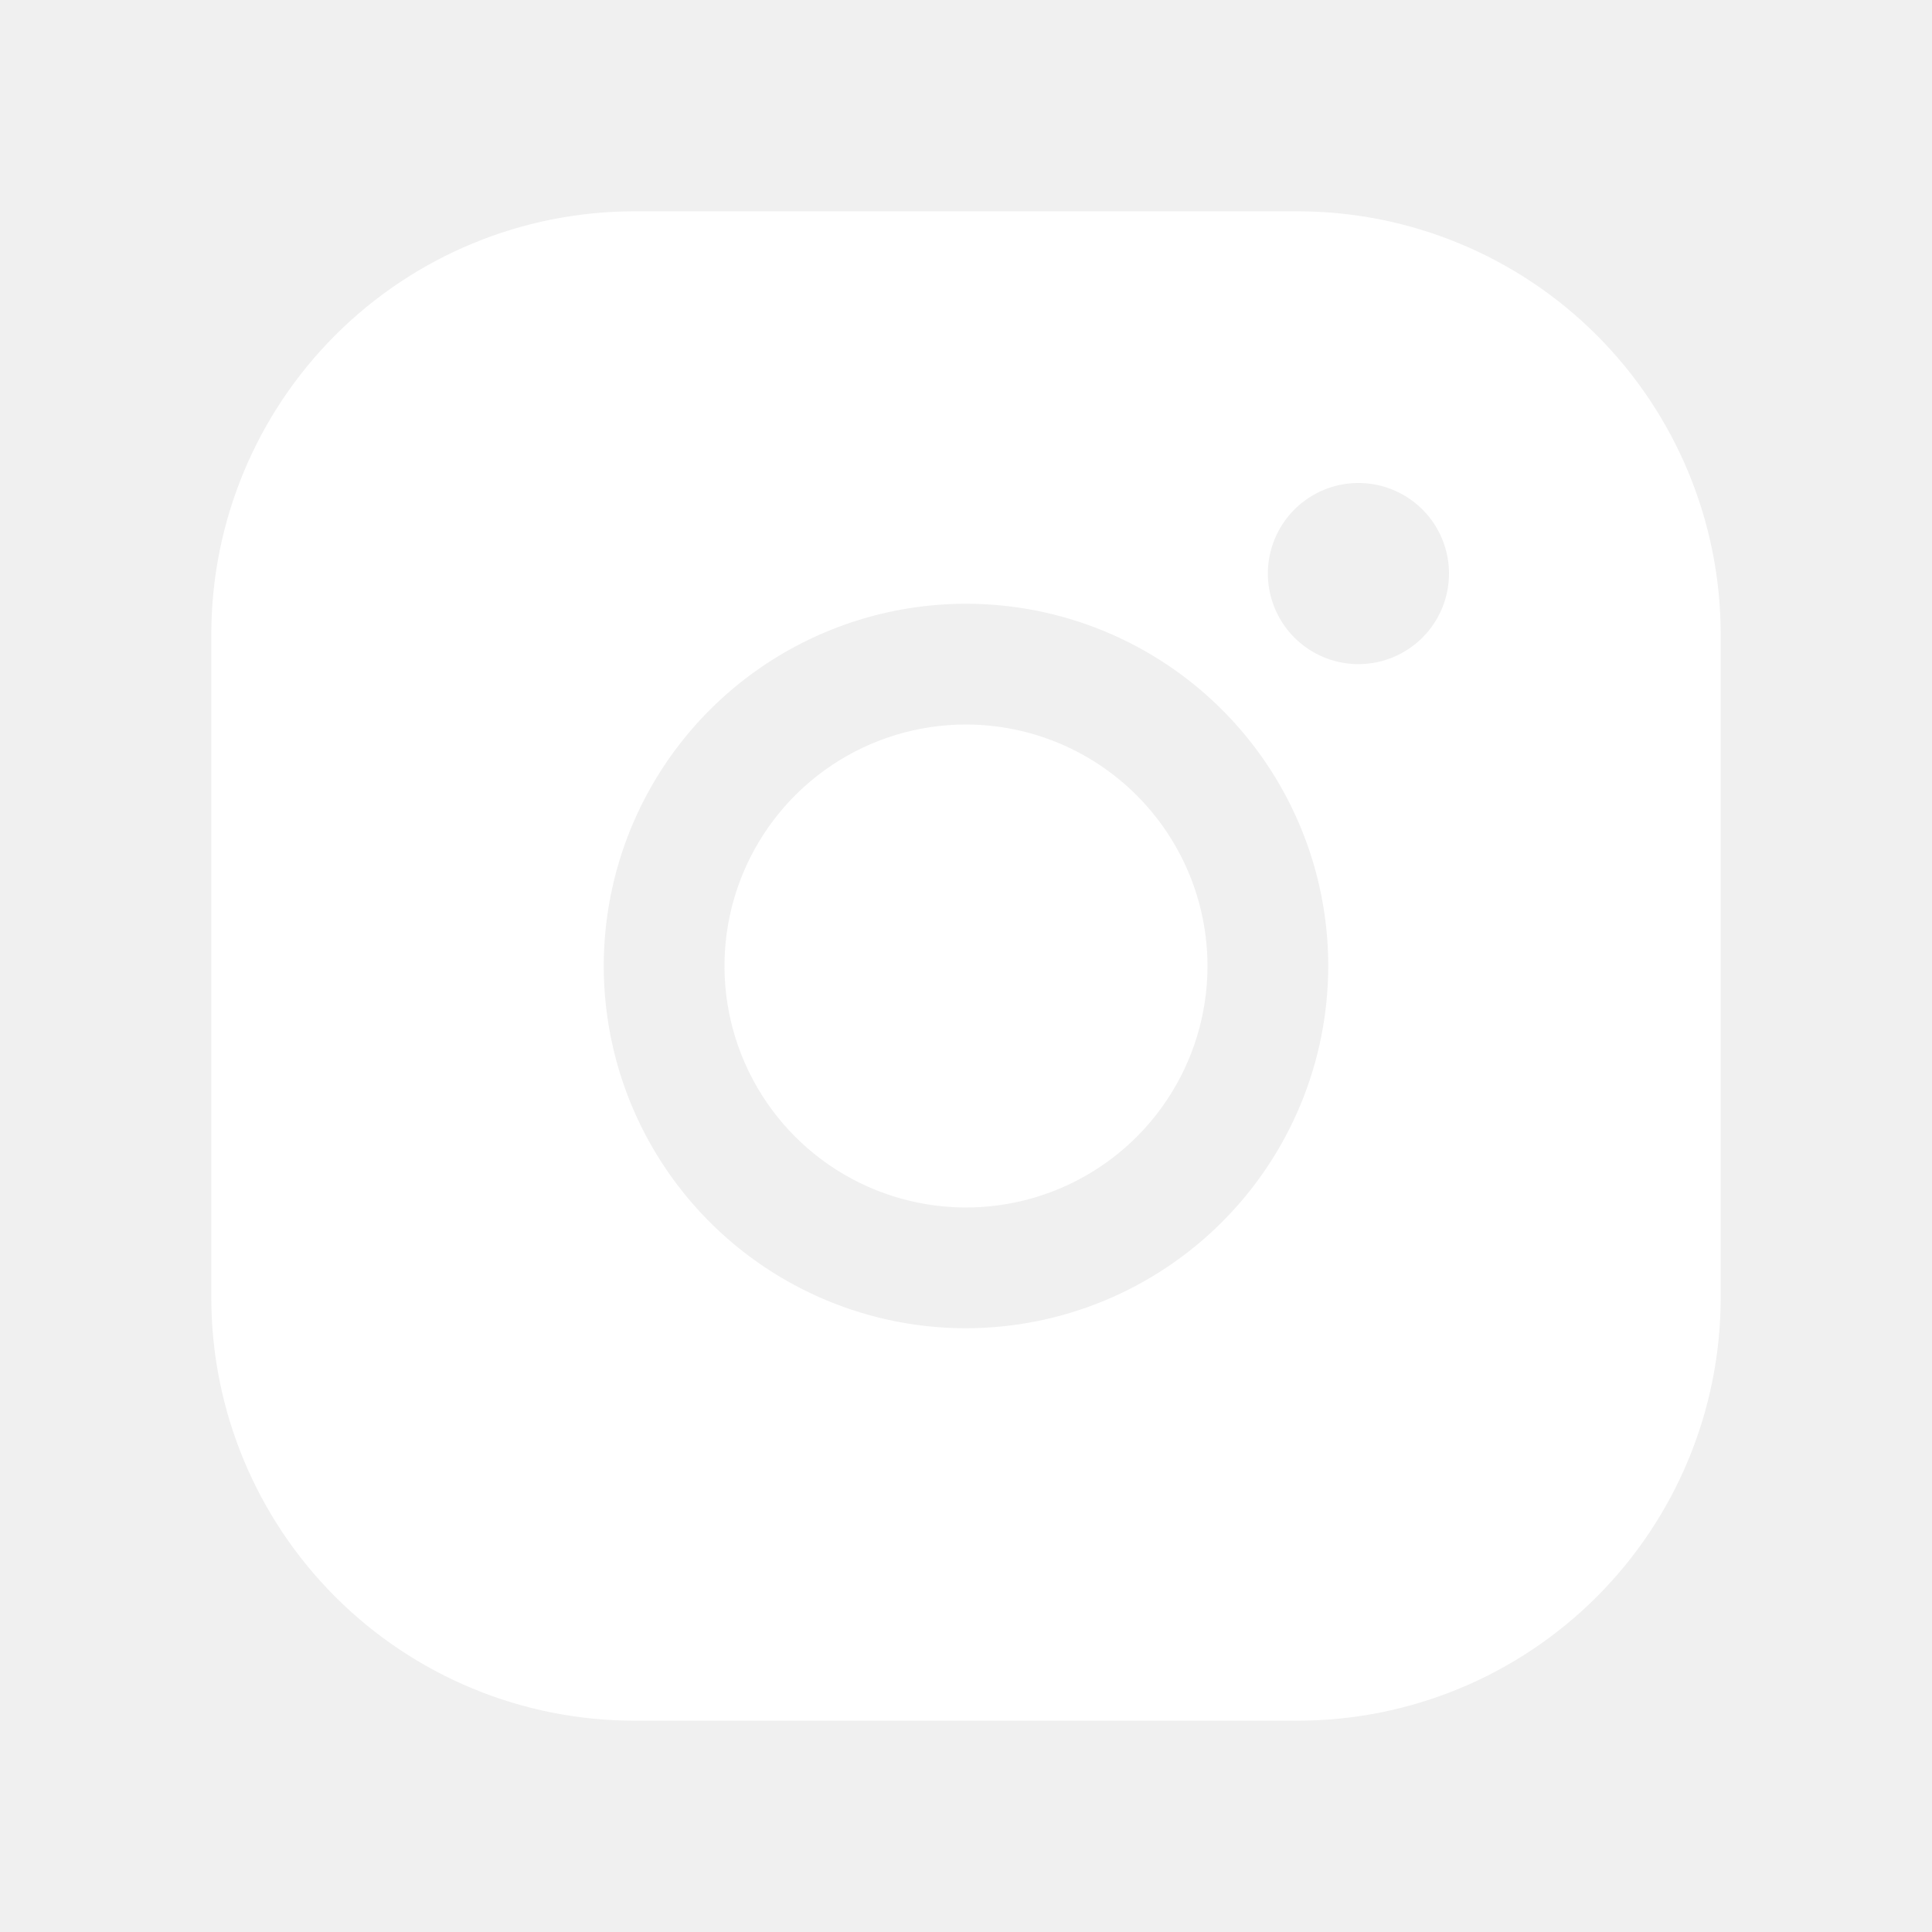
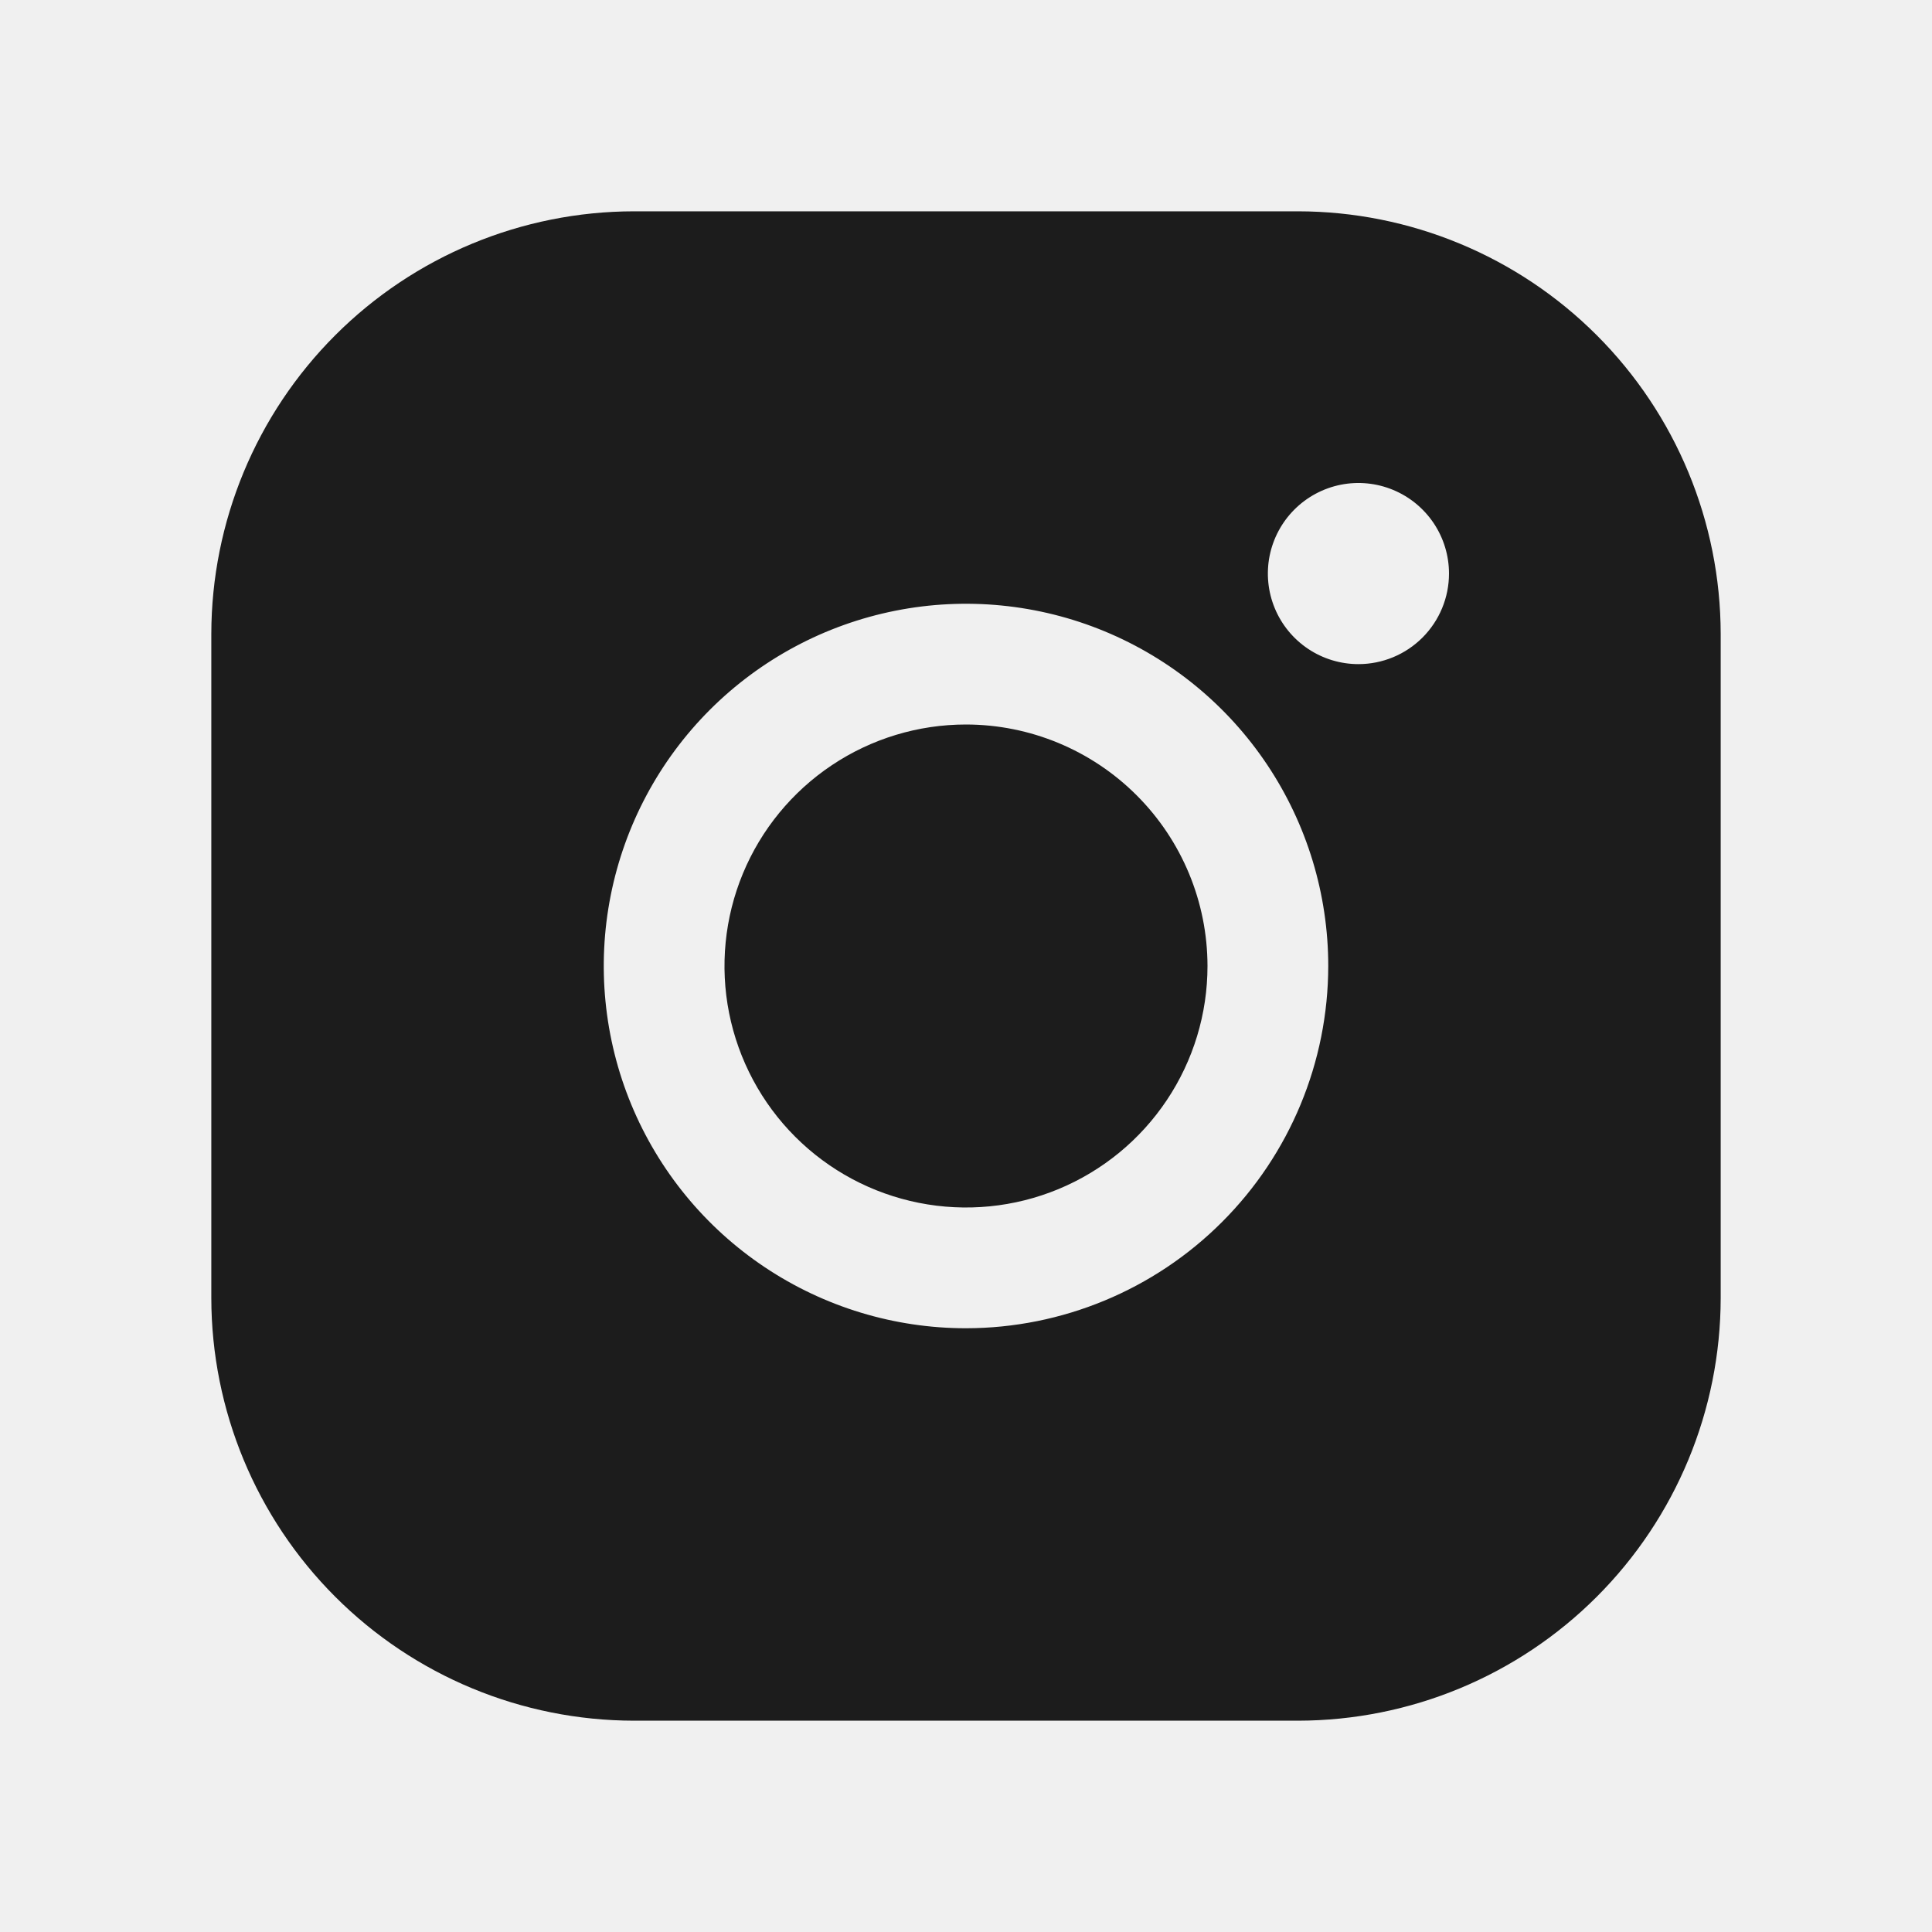
<svg xmlns="http://www.w3.org/2000/svg" width="56" height="56" viewBox="0 0 56 56" fill="none">
-   <path d="M35 28C35 29.384 34.59 30.738 33.82 31.889C33.051 33.04 31.958 33.937 30.679 34.467C29.4 34.997 27.992 35.136 26.634 34.865C25.276 34.595 24.029 33.929 23.05 32.95C22.071 31.971 21.405 30.724 21.134 29.366C20.864 28.008 21.003 26.6 21.533 25.321C22.063 24.042 22.96 22.949 24.111 22.18C25.262 21.41 26.616 21 28 21C29.856 21.002 31.635 21.74 32.947 23.053C34.26 24.365 34.998 26.144 35 28ZM49.875 18.375V37.625C49.871 40.873 48.58 43.986 46.283 46.283C43.986 48.58 40.873 49.871 37.625 49.875H18.375C15.127 49.871 12.014 48.58 9.717 46.283C7.42 43.986 6.129 40.873 6.125 37.625V18.375C6.129 15.127 7.42 12.014 9.717 9.717C12.014 7.42 15.127 6.129 18.375 6.125H37.625C40.873 6.129 43.986 7.42 46.283 9.717C48.58 12.014 49.871 15.127 49.875 18.375ZM38.5 28C38.5 25.923 37.884 23.893 36.73 22.166C35.577 20.44 33.937 19.094 32.018 18.299C30.1 17.505 27.988 17.297 25.952 17.702C23.915 18.107 22.044 19.107 20.575 20.575C19.107 22.044 18.107 23.915 17.702 25.952C17.297 27.988 17.505 30.1 18.299 32.018C19.094 33.937 20.44 35.577 22.166 36.73C23.893 37.884 25.923 38.5 28 38.5C30.784 38.497 33.453 37.39 35.421 35.421C37.39 33.453 38.497 30.784 38.5 28ZM42 16.625C42 16.106 41.846 15.598 41.558 15.167C41.269 14.735 40.859 14.399 40.38 14.2C39.9 14.001 39.372 13.949 38.863 14.05C38.354 14.152 37.886 14.402 37.519 14.769C37.152 15.136 36.902 15.604 36.8 16.113C36.699 16.622 36.751 17.15 36.95 17.63C37.148 18.109 37.485 18.519 37.917 18.808C38.348 19.096 38.856 19.25 39.375 19.25C40.071 19.25 40.739 18.973 41.231 18.481C41.723 17.989 42 17.321 42 16.625Z" fill="white" />
+   <path d="M35 28C35 29.384 34.59 30.738 33.82 31.889C33.051 33.04 31.958 33.937 30.679 34.467C29.4 34.997 27.992 35.136 26.634 34.865C25.276 34.595 24.029 33.929 23.05 32.95C22.071 31.971 21.405 30.724 21.134 29.366C20.864 28.008 21.003 26.6 21.533 25.321C22.063 24.042 22.96 22.949 24.111 22.18C25.262 21.41 26.616 21 28 21C29.856 21.002 31.635 21.74 32.947 23.053C34.26 24.365 34.998 26.144 35 28ZM49.875 18.375V37.625C49.871 40.873 48.58 43.986 46.283 46.283C43.986 48.58 40.873 49.871 37.625 49.875H18.375C15.127 49.871 12.014 48.58 9.717 46.283C7.42 43.986 6.129 40.873 6.125 37.625V18.375C6.129 15.127 7.42 12.014 9.717 9.717C12.014 7.42 15.127 6.129 18.375 6.125H37.625C40.873 6.129 43.986 7.42 46.283 9.717C48.58 12.014 49.871 15.127 49.875 18.375ZM38.5 28C38.5 25.923 37.884 23.893 36.73 22.166C35.577 20.44 33.937 19.094 32.018 18.299C30.1 17.505 27.988 17.297 25.952 17.702C23.915 18.107 22.044 19.107 20.575 20.575C19.107 22.044 18.107 23.915 17.702 25.952C17.297 27.988 17.505 30.1 18.299 32.018C19.094 33.937 20.44 35.577 22.166 36.73C23.893 37.884 25.923 38.5 28 38.5C30.784 38.497 33.453 37.39 35.421 35.421C37.39 33.453 38.497 30.784 38.5 28ZM42 16.625C42 16.106 41.846 15.598 41.558 15.167C41.269 14.735 40.859 14.399 40.38 14.2C39.9 14.001 39.372 13.949 38.863 14.05C38.354 14.152 37.886 14.402 37.519 14.769C37.152 15.136 36.902 15.604 36.8 16.113C36.699 16.622 36.751 17.15 36.95 17.63C37.148 18.109 37.485 18.519 37.917 18.808C38.348 19.096 38.856 19.25 39.375 19.25C40.071 19.25 40.739 18.973 41.231 18.481C41.723 17.989 42 17.321 42 16.625Z" fill="#1C1C1C" />
</svg>
